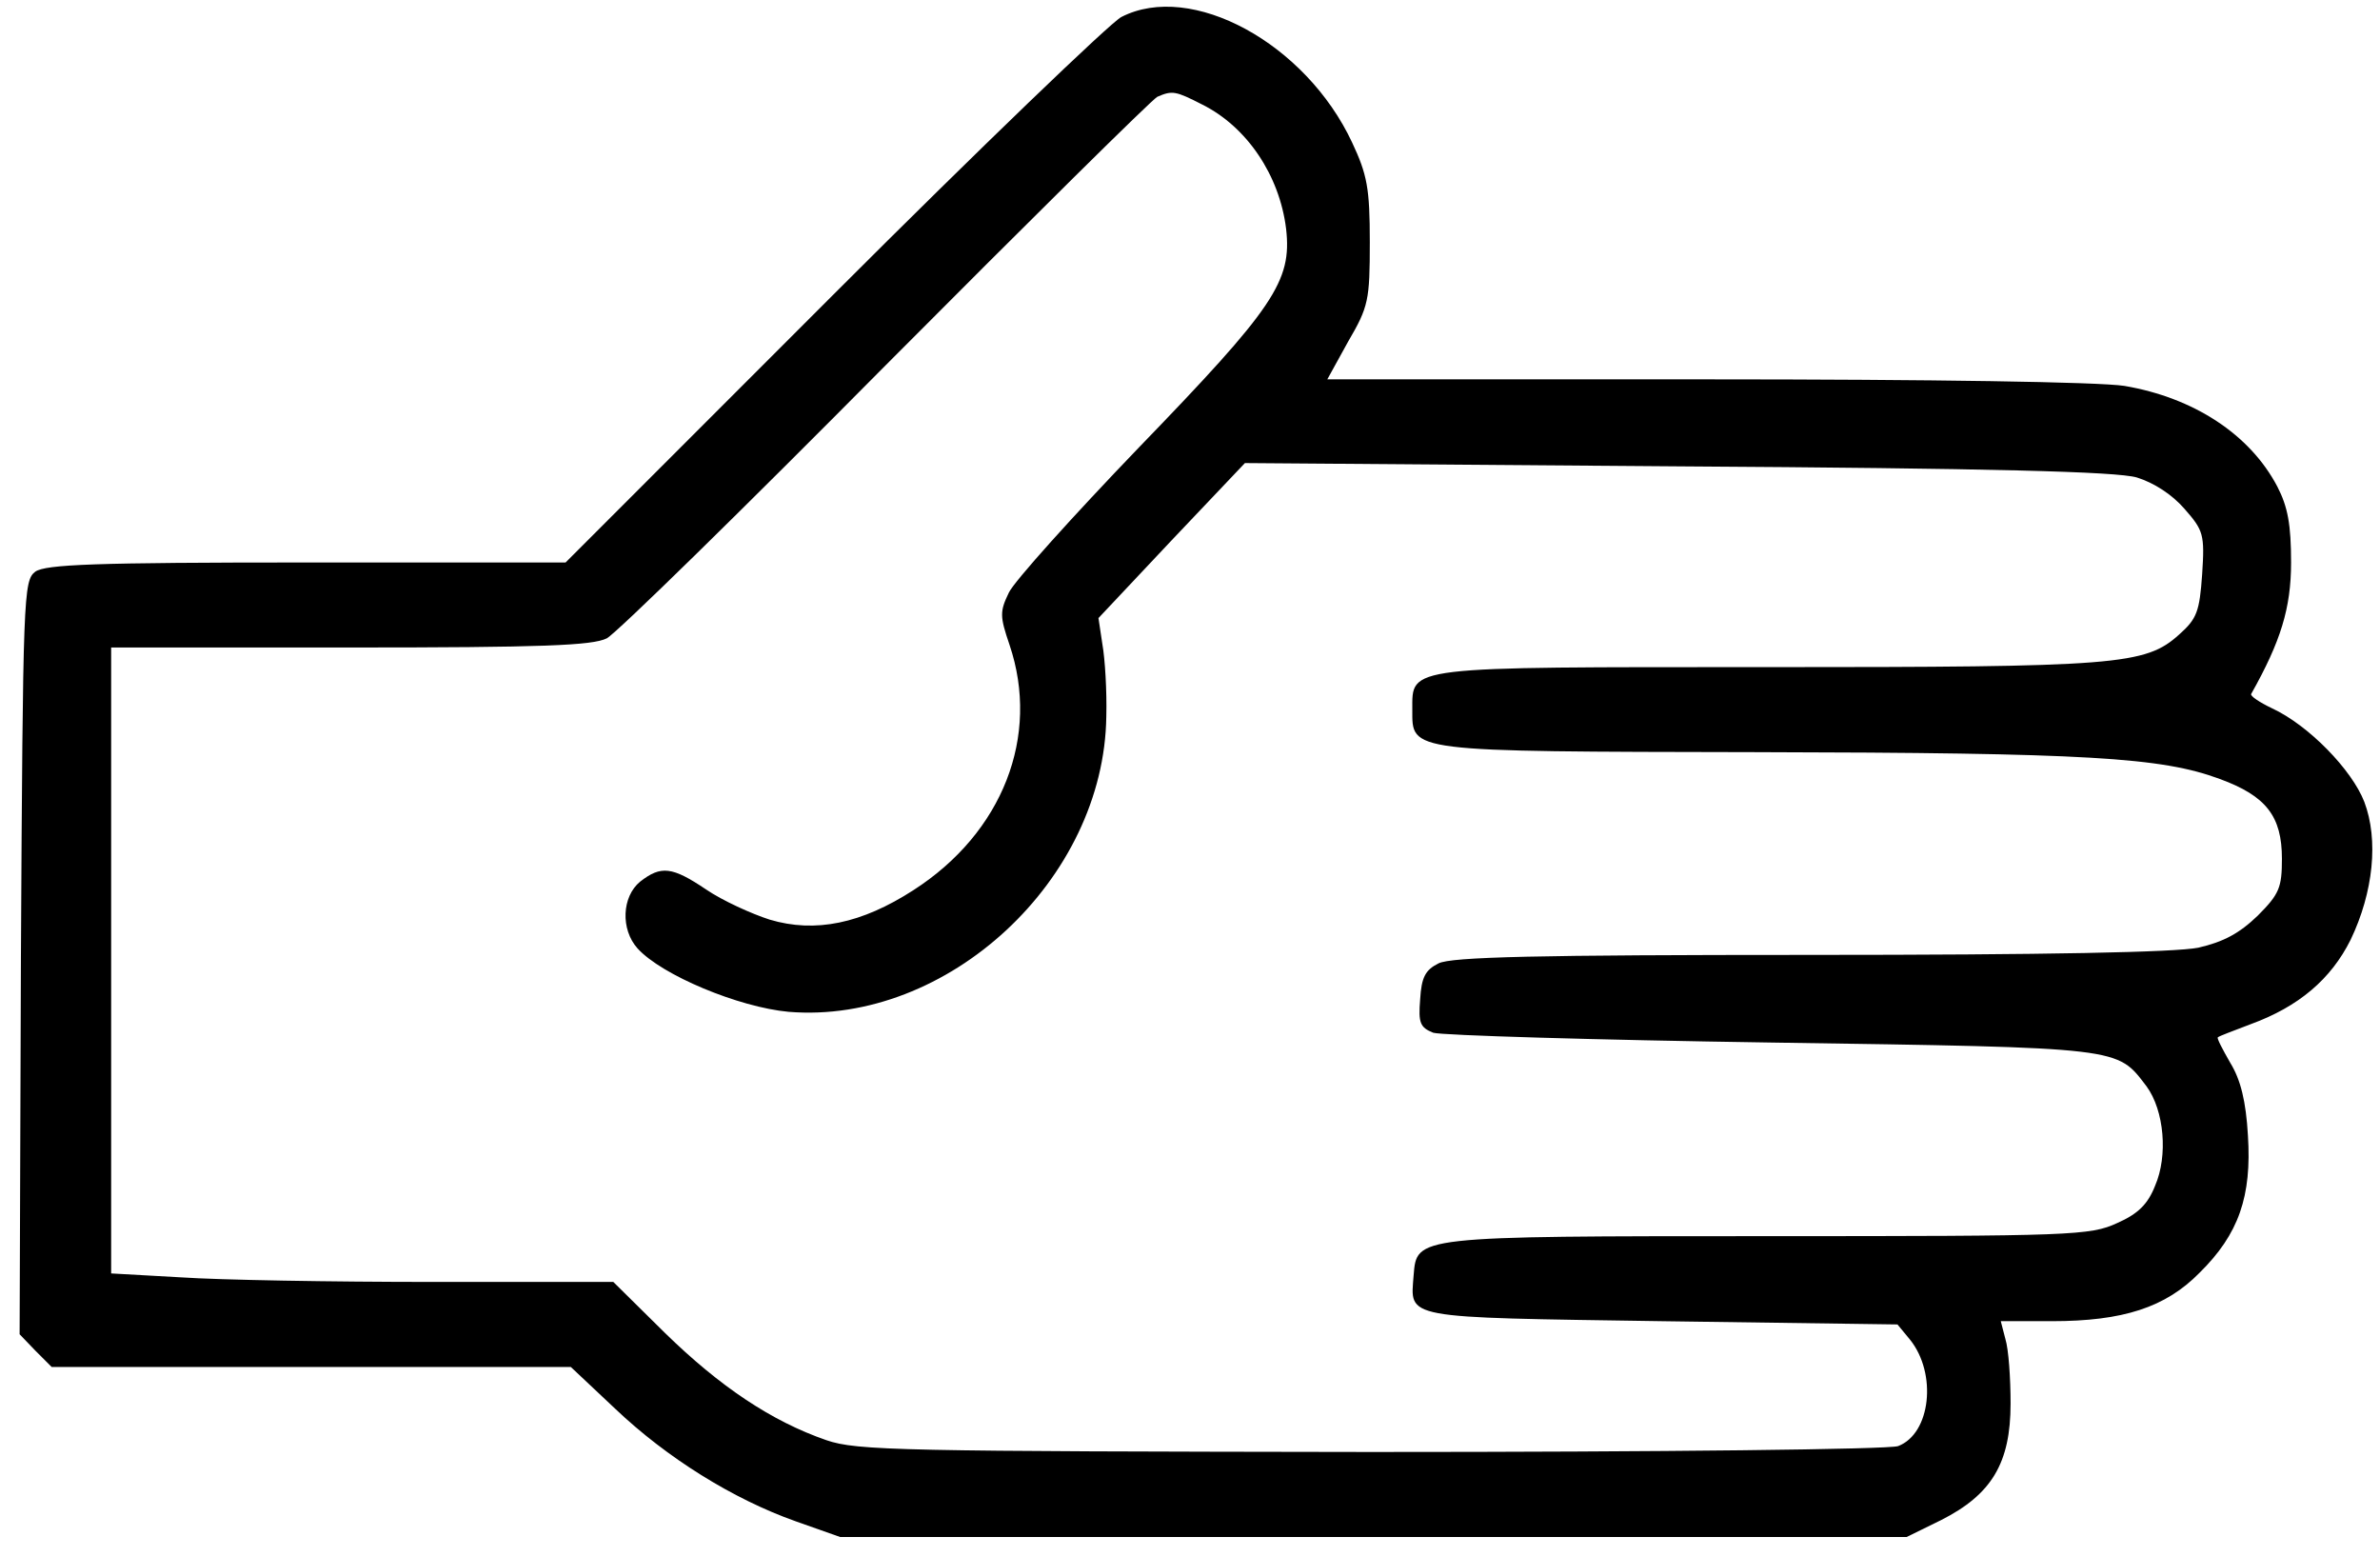
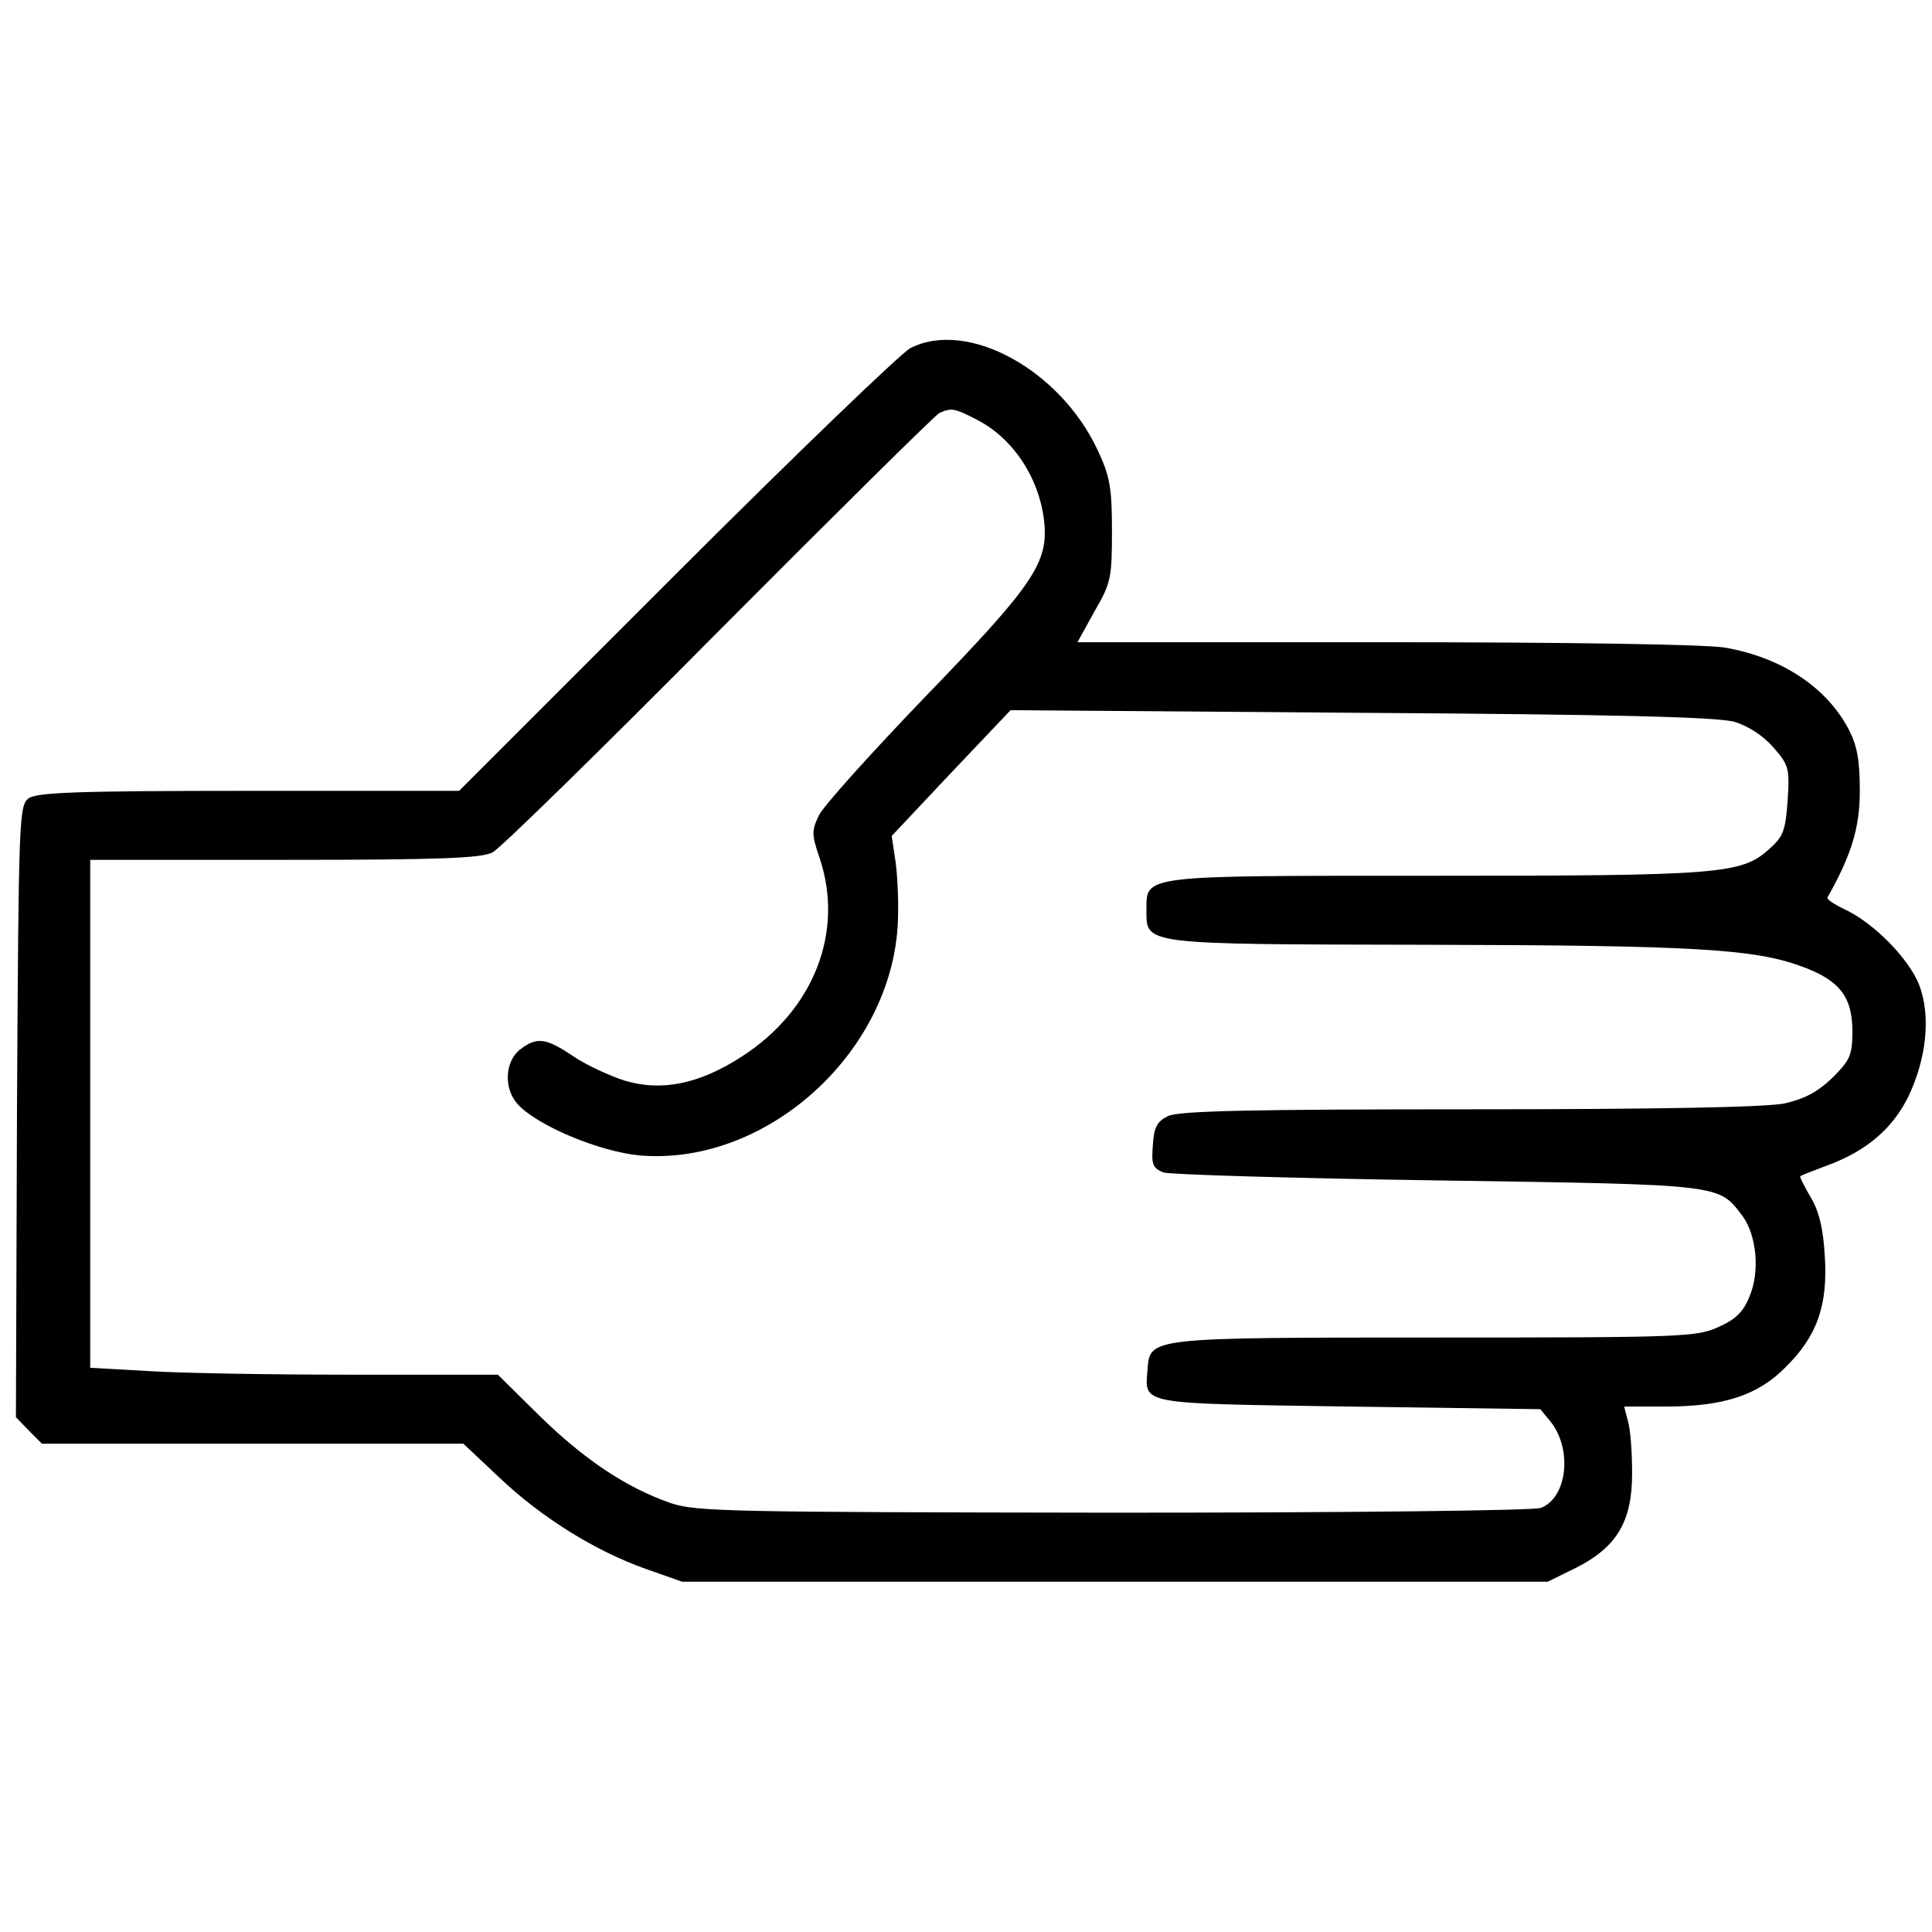
- <svg xmlns="http://www.w3.org/2000/svg" version="1.0" width="364pt" height="238pt" viewBox="0 0 364 238" preserveAspectRatio="xMidYMid meet">
+ <svg xmlns="http://www.w3.org/2000/svg" version="1.0" width="42" height="42" viewBox="0 0 364 238" preserveAspectRatio="xMidYMid meet">
  <g transform="translate(0,238) scale(0.1,-0.1)" fill="#000000" stroke="none">
    <path d="M1715 2354 c-16 -8 -215 -199 -440 -424 l-410 -410 -396 0 c-325 0 -399 -3 -415 -14 -18 -14 -19 -33 -22 -590 l-2 -576 24 -25 25 -25 397 0 397 0 68 -64 c79 -75 180 -138 276 -172 l68 -24 816 0 815 0 53 26 c77 39 106 87 106 178 0 39 -3 83 -8 99 l-7 27 78 0 c109 0 174 21 226 74 60 59 80 117 74 210 -3 52 -11 85 -27 111 -12 21 -21 38 -19 39 2 2 24 10 50 20 74 27 123 69 153 129 35 73 43 153 21 211 -19 49 -85 117 -141 143 -19 9 -34 19 -32 22 45 80 61 131 61 201 0 58 -5 85 -21 116 -42 80 -128 136 -234 154 -39 6 -292 10 -642 10 l-577 0 32 58 c31 53 33 63 33 152 0 82 -4 103 -27 152 -71 152 -246 247 -353 192z m124 -134 c68 -34 118 -108 128 -190 9 -80 -18 -120 -225 -334 -101 -105 -191 -205 -199 -222 -14 -29 -14 -36 1 -80 47 -139 -10 -287 -147 -375 -79 -51 -150 -66 -220 -45 -28 9 -72 29 -97 46 -52 35 -69 37 -101 12 -28 -23 -30 -73 -4 -102 37 -41 155 -90 231 -97 243 -20 483 202 486 452 1 38 -2 88 -6 110 l-6 40 112 119 112 118 660 -5 c481 -3 673 -8 704 -17 26 -8 54 -26 73 -48 29 -33 31 -39 27 -100 -4 -57 -8 -68 -35 -92 -52 -47 -94 -50 -631 -50 -555 0 -542 2 -542 -65 0 -65 -10 -64 525 -65 508 -1 621 -8 710 -41 71 -26 95 -57 95 -122 0 -44 -4 -54 -37 -87 -28 -27 -52 -40 -91 -49 -36 -7 -229 -11 -595 -11 -415 0 -548 -3 -567 -13 -20 -10 -26 -21 -28 -55 -3 -36 0 -43 20 -51 13 -4 246 -11 518 -15 540 -8 527 -7 573 -67 27 -37 33 -106 13 -152 -11 -28 -26 -43 -58 -57 -41 -19 -69 -20 -533 -20 -543 0 -538 0 -543 -60 -5 -67 -20 -64 379 -70 l361 -5 19 -23 c42 -52 32 -144 -18 -163 -14 -5 -356 -9 -806 -9 -722 1 -786 2 -833 18 -84 29 -163 82 -247 164 l-79 78 -277 0 c-153 0 -326 3 -384 7 l-107 6 0 479 0 478 365 0 c295 0 371 3 393 14 15 8 207 196 427 418 220 221 407 406 415 410 23 10 28 9 69 -12z" />
  </g>
</svg>
